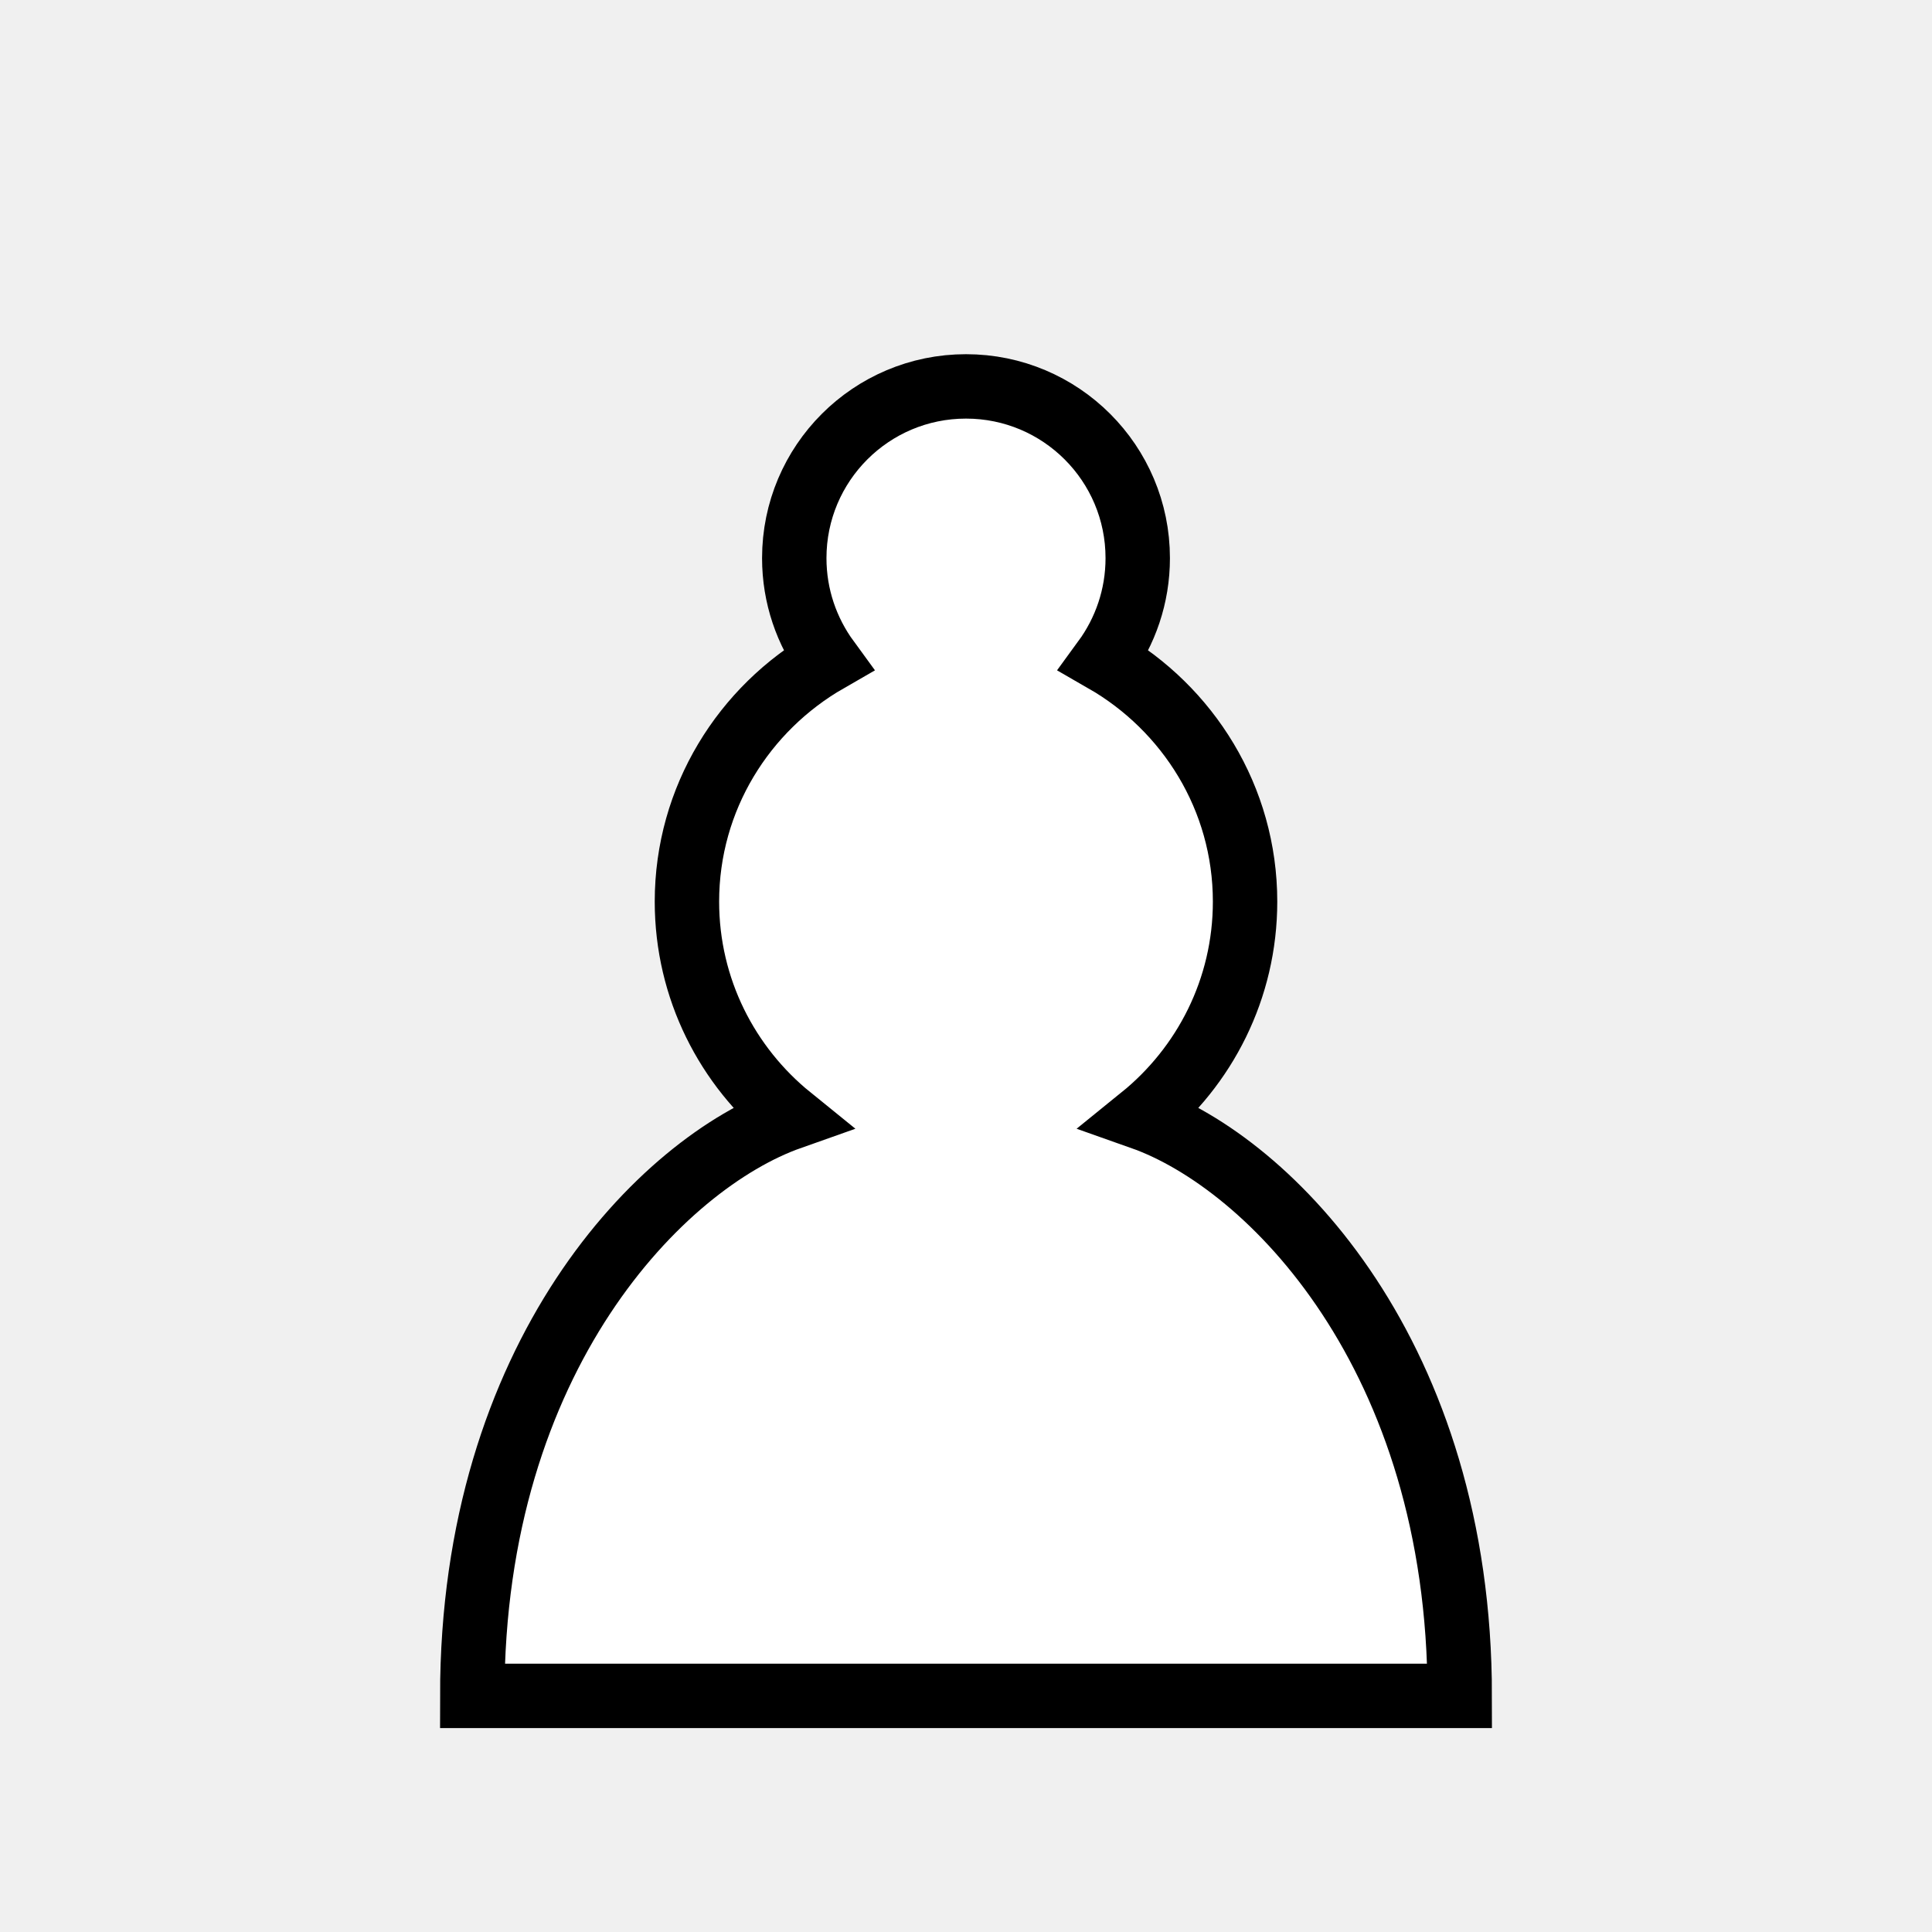
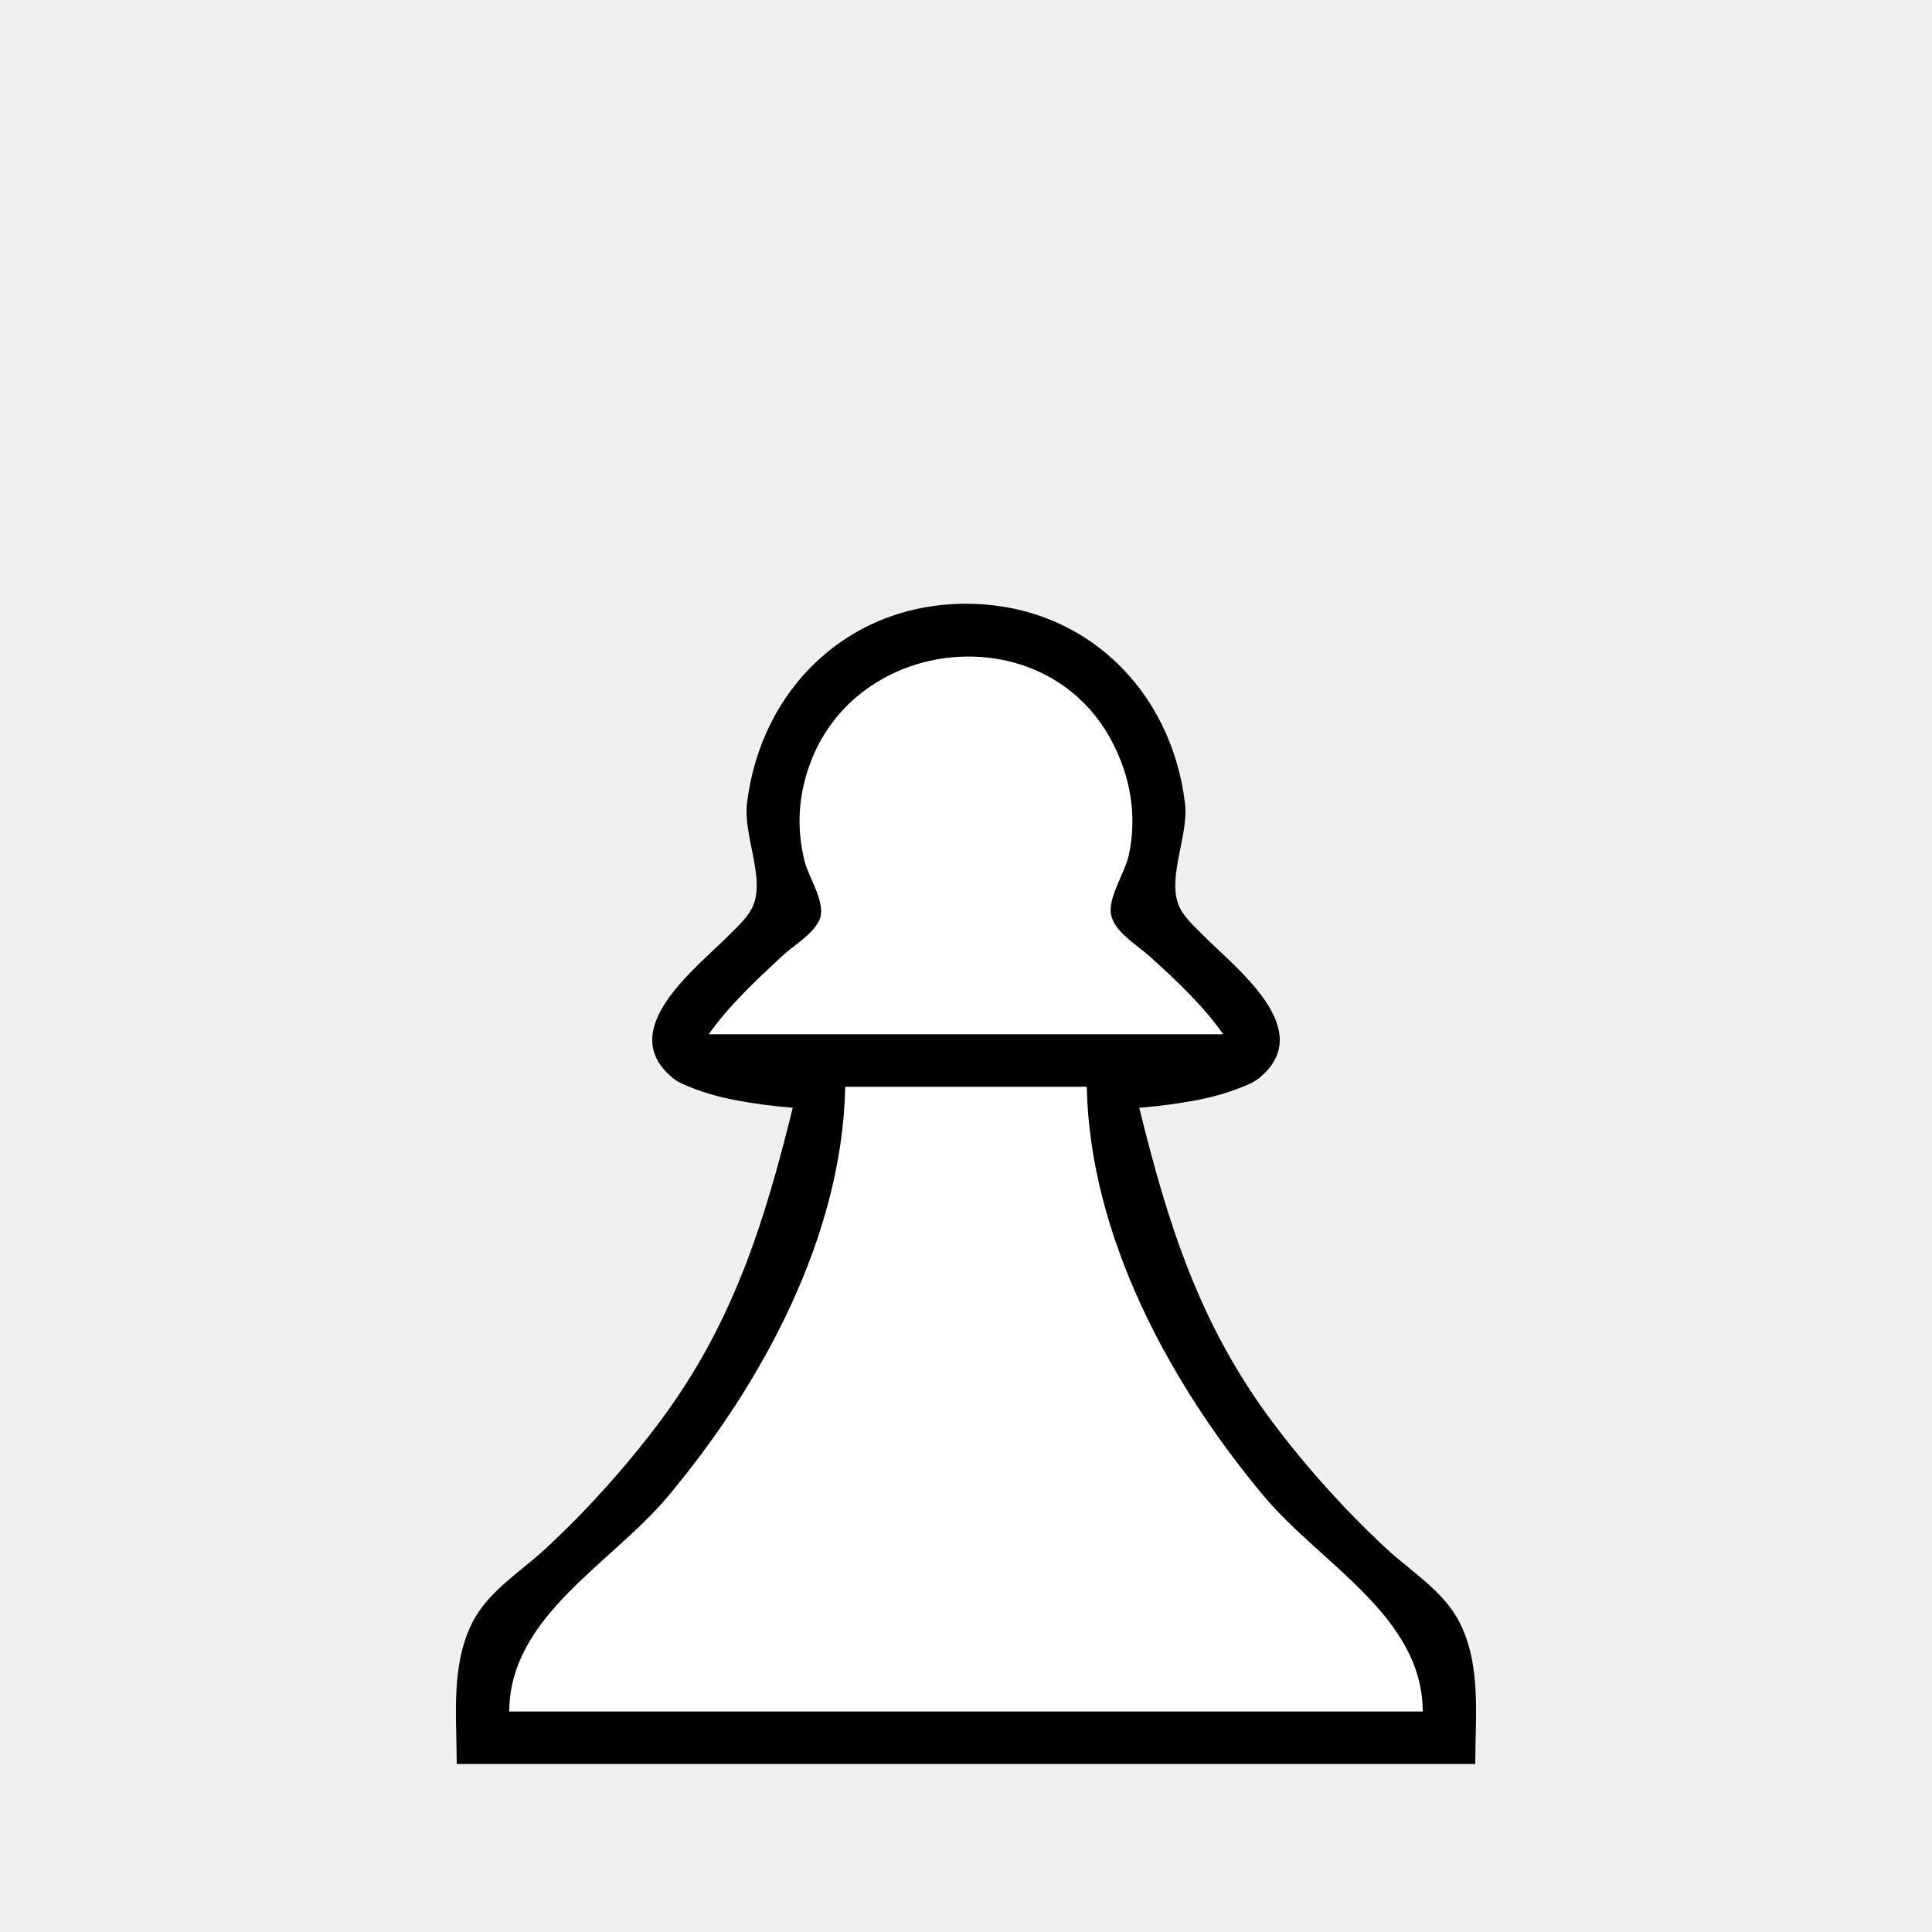
- <svg xmlns="http://www.w3.org/2000/svg" viewBox="0 0 45 45">
-   <path fill="#fff" stroke="#000" stroke-linecap="round" stroke-width="1.5" d="M22.5 9c-2.21 0-4 1.79-4 4 0 .89.29 1.71.78 2.38C17.33 16.5 16 18.59 16 21c0 2.03.94 3.84 2.41 5.03-3 1.06-7.41 5.55-7.41 13.47h23c0-7.92-4.41-12.41-7.41-13.47 1.47-1.19 2.41-3 2.41-5.03 0-2.41-1.33-4.5-3.28-5.62.49-.67.78-1.49.78-2.38 0-2.21-1.79-4-4-4z" />
+ <svg xmlns="http://www.w3.org/2000/svg" width="368" height="368">
+   <path d="M151 211c-5.462 22.17-11.492 41.384-25.475 60A182.506 182.506 0 0 1 104 294.91c-4.799 4.469-10.938 8.1-14 14.094-4.194 8.207-3 18.097-3 26.996h194c0-8.899 1.194-18.789-2.999-26.996-3.063-5.994-9.202-9.625-14.001-14.094A182.506 182.506 0 0 1 242.475 271c-13.983-18.616-20.013-37.83-25.475-60 3.662-.289 7.388-.768 11-1.461 2.698-.517 5.436-1.256 7.999-2.253 1.328-.516 2.779-1.07 3.892-1.988 11.101-9.159-4.555-20.906-10.889-27.313-1.724-1.743-3.84-3.592-4.649-5.985-1.822-5.388 2.077-13.098 1.361-19-2.653-21.876-19.393-38-41.714-38s-39.061 16.124-41.714 38c-.716 5.902 3.183 13.612 1.361 19-.809 2.393-2.925 4.242-4.649 5.985-6.334 6.407-21.99 18.154-10.889 27.313 1.113.918 2.564 1.472 3.892 1.988 2.563.997 5.301 1.736 7.999 2.253 3.612.693 7.338 1.172 11 1.461" style="fill:#000;stroke:none" />
+   <path d="M135 197h98c-3.873-5.497-9.016-10.319-14-14.83-2.329-2.109-6.51-4.498-7.335-7.749-.805-3.174 2.617-8.225 3.32-11.421 1.665-7.57.356-15.17-3.309-22-12.735-23.731-48.867-20.068-57.575 5-2.08 5.988-2.358 11.864-.862 18 .768 3.149 4.349 8.244 2.767 11.385-1.366 2.713-4.83 4.68-7.006 6.705-4.94 4.597-10.112 9.39-14 14.91m26 10c-.589 28.55-15.884 56.64-33.754 78C116.47 297.881 97.05 307.855 97 326h174c-.05-18.145-19.47-28.119-30.246-41-17.87-21.36-33.165-49.45-33.754-78z" style="fill:#fff;stroke:none" />
</svg>
